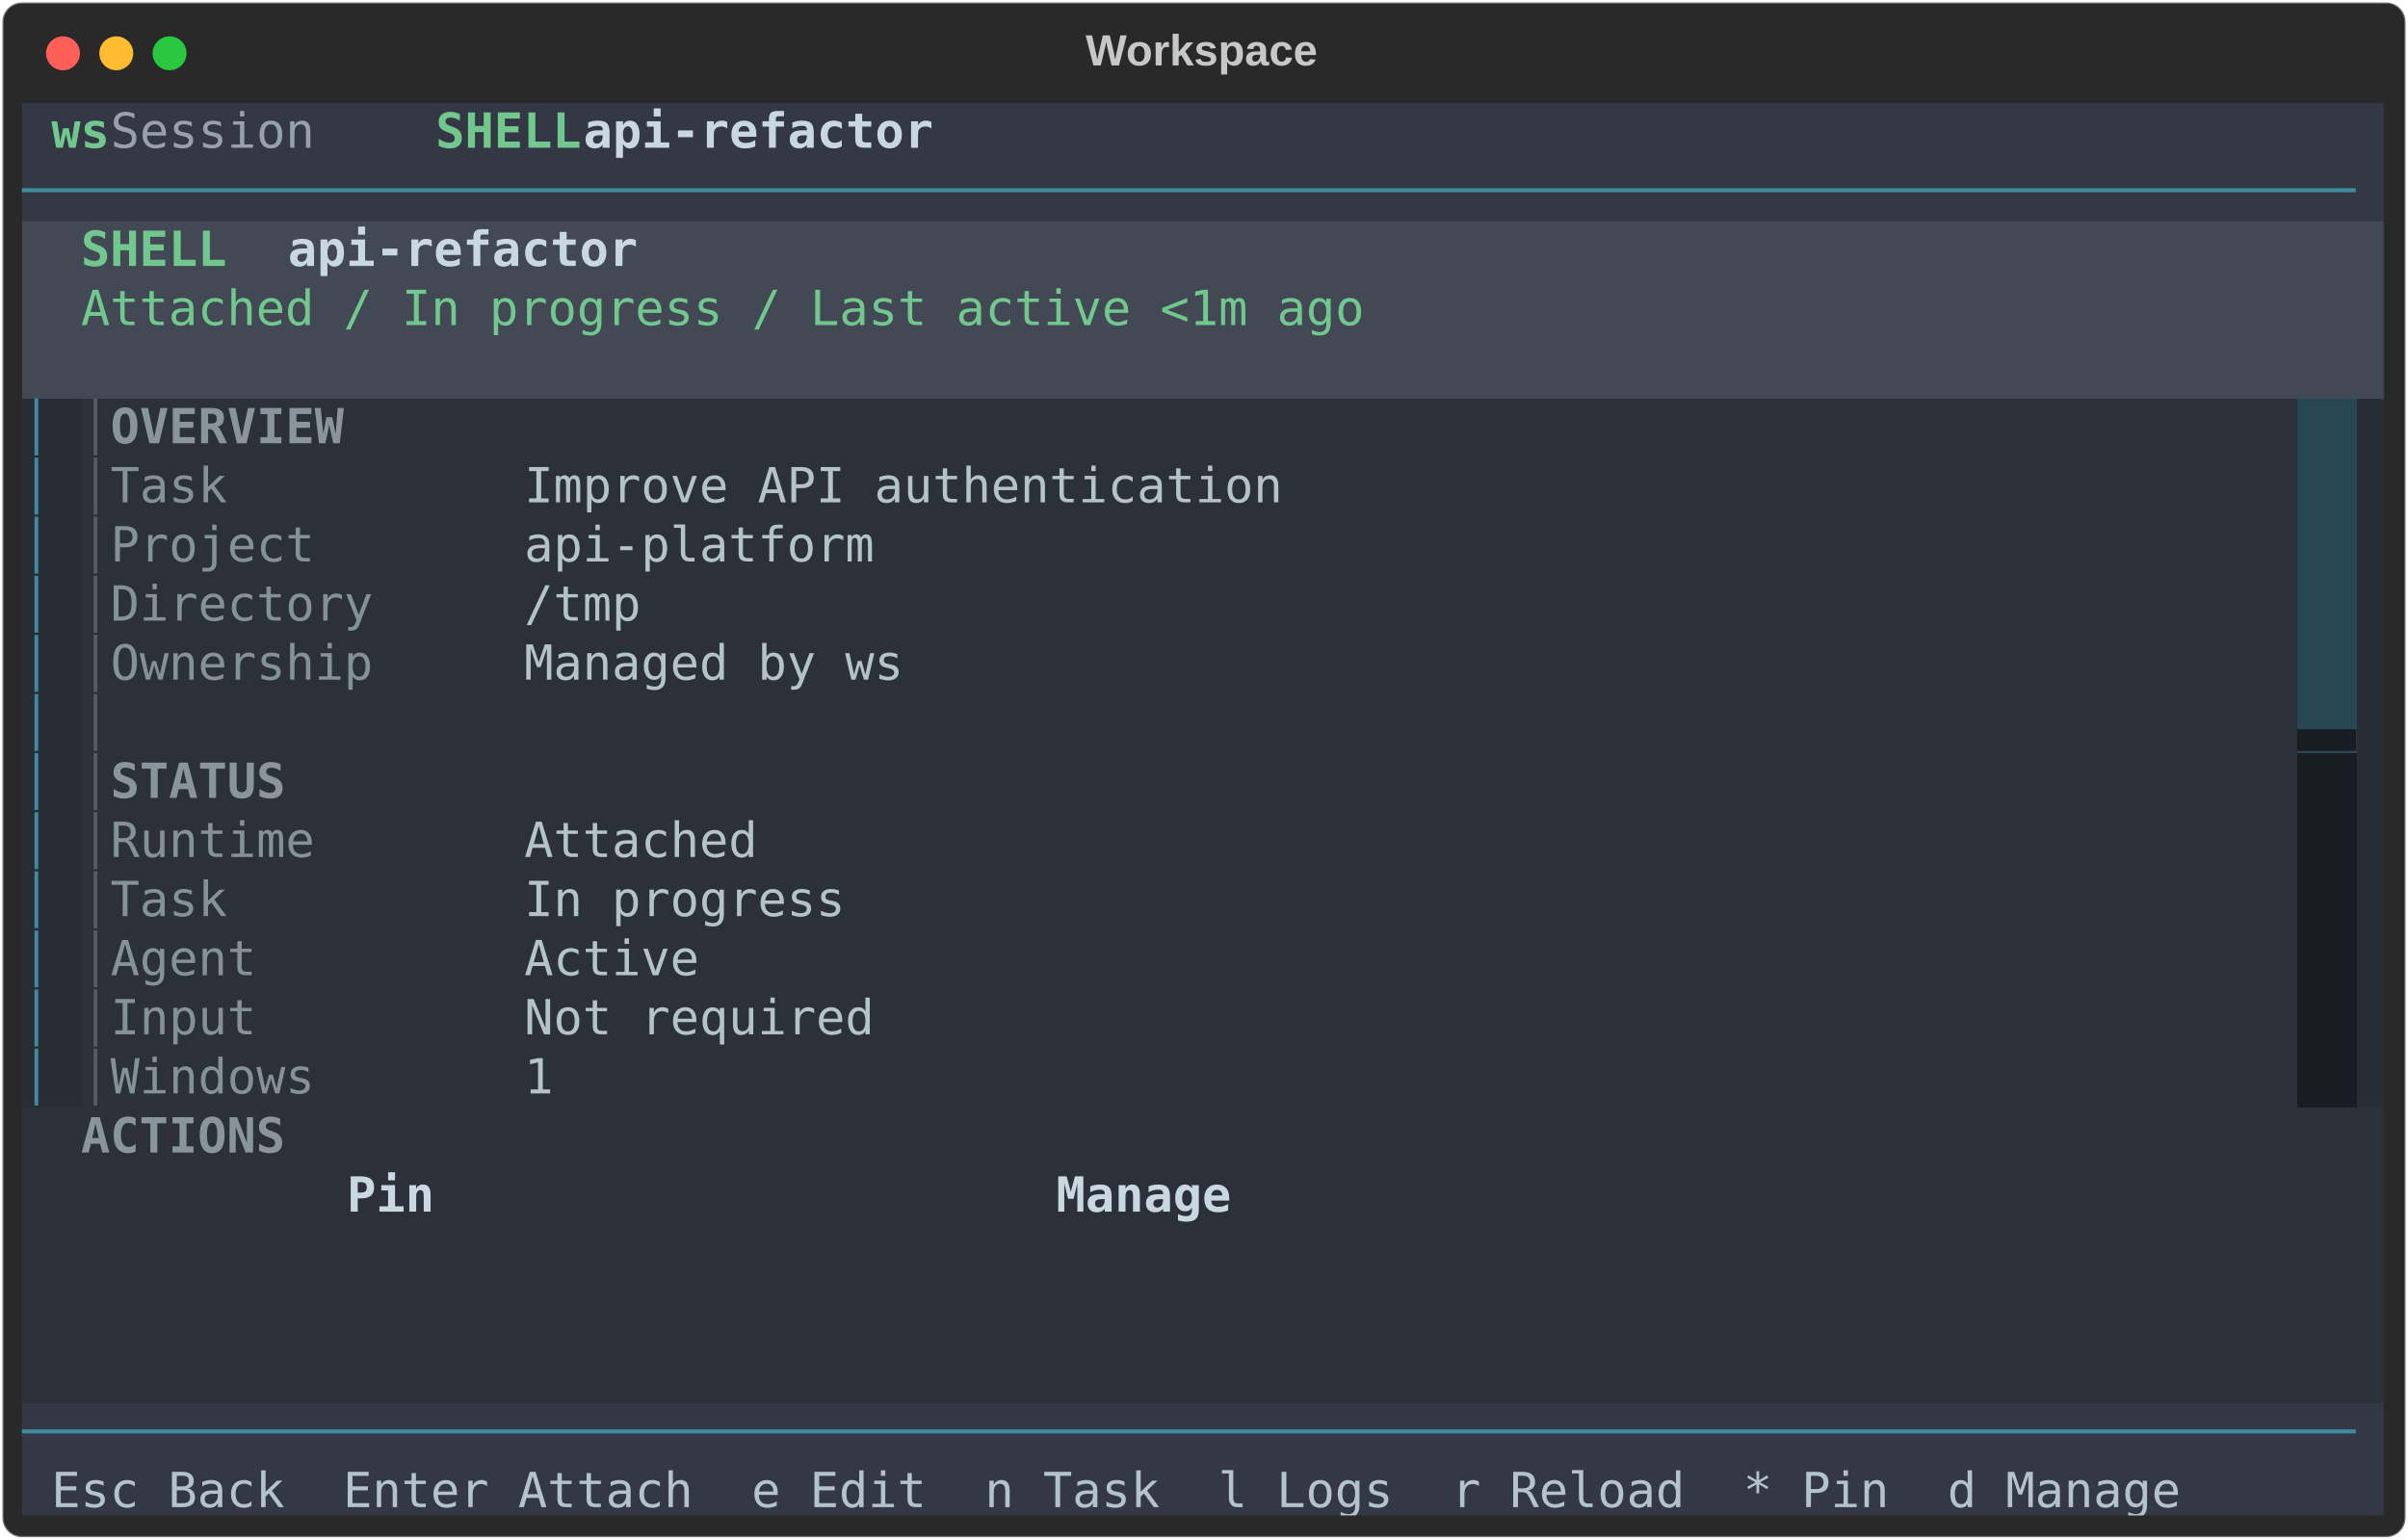
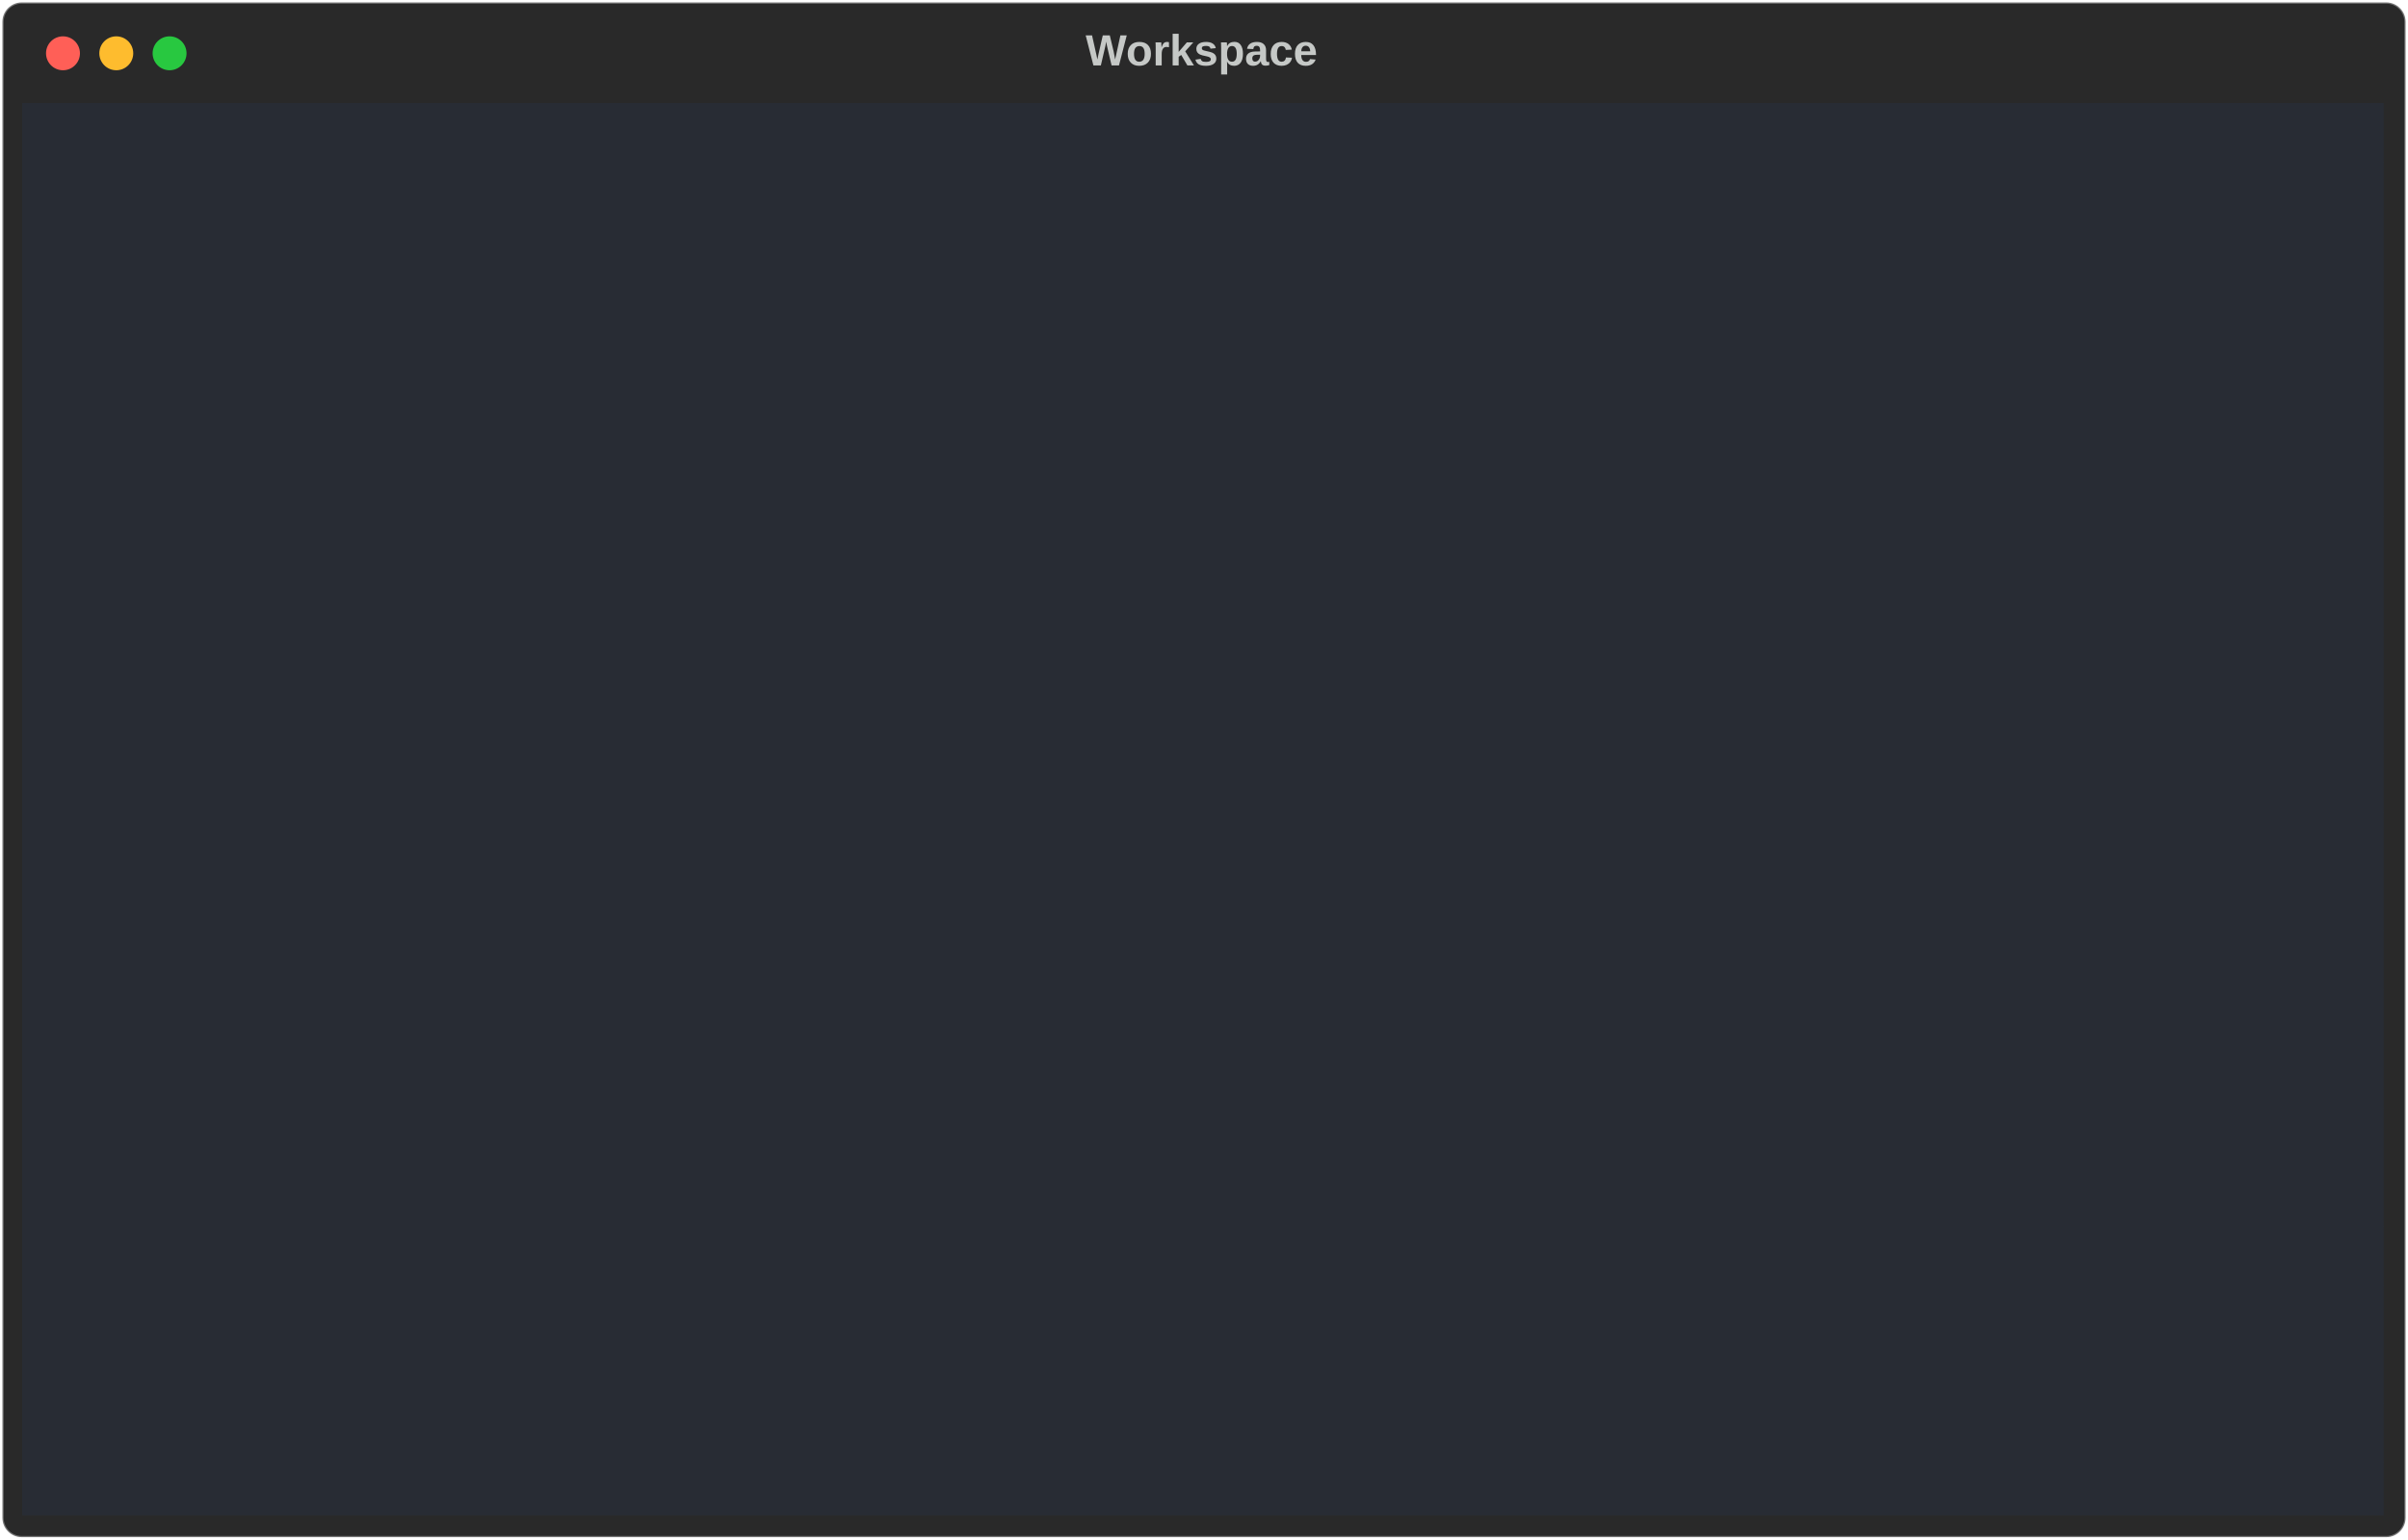
<svg xmlns="http://www.w3.org/2000/svg" class="rich-terminal" viewBox="0 0 994 635.6">
  <style>

    @font-face {
        font-family: "Fira Code";
        src: local("FiraCode-Regular"),
                url("https://cdnjs.cloudflare.com/ajax/libs/firacode/6.2.0/woff2/FiraCode-Regular.woff2") format("woff2"),
                url("https://cdnjs.cloudflare.com/ajax/libs/firacode/6.2.0/woff/FiraCode-Regular.woff") format("woff");
        font-style: normal;
        font-weight: 400;
    }
    @font-face {
        font-family: "Fira Code";
        src: local("FiraCode-Bold"),
                url("https://cdnjs.cloudflare.com/ajax/libs/firacode/6.2.0/woff2/FiraCode-Bold.woff2") format("woff2"),
                url("https://cdnjs.cloudflare.com/ajax/libs/firacode/6.2.0/woff/FiraCode-Bold.woff") format("woff");
        font-style: bold;
        font-weight: 700;
    }

    .terminal-matrix {
        font-family: Fira Code, monospace;
        font-size: 20px;
        line-height: 24.4px;
        font-variant-east-asian: full-width;
    }

    .terminal-title {
        font-size: 18px;
        font-weight: bold;
        font-family: arial;
    }

-     .terminal-r1 { fill: #c5c8c6 }
- .terminal-r2 { fill: #72c78e;font-weight: bold }
- .terminal-r3 { fill: #96a1aa }
- .terminal-r4 { fill: #c9d8e0;font-weight: bold }
- .terminal-r5 { fill: #3f8a9d }
- .terminal-r6 { fill: #72c78e }
- .terminal-r7 { fill: #c9d8e0 }
- .terminal-r8 { fill: #555a67 }
- .terminal-r9 { fill: #8a949c;font-weight: bold }
- .terminal-r10 { fill: #282c34 }
- .terminal-r11 { fill: #859198 }
- .terminal-r12 { fill: #b4c3ca }
- .terminal-r13 { fill: #181c23 }
+     .terminal-r1 { fill: #c9d8e0 }
+ .terminal-r2 { fill: #c5c8c6 }
    </style>
  <defs>
    <clipPath id="terminal-clip-terminal">
      <rect x="0" y="0" width="975.0" height="584.6" />
    </clipPath>
    <clipPath id="terminal-line-0">
      <rect x="0" y="1.5" width="976" height="24.65" />
    </clipPath>
    <clipPath id="terminal-line-1">
      <rect x="0" y="25.9" width="976" height="24.65" />
    </clipPath>
    <clipPath id="terminal-line-2">
      <rect x="0" y="50.3" width="976" height="24.65" />
    </clipPath>
    <clipPath id="terminal-line-3">
      <rect x="0" y="74.7" width="976" height="24.65" />
    </clipPath>
    <clipPath id="terminal-line-4">
      <rect x="0" y="99.1" width="976" height="24.65" />
    </clipPath>
    <clipPath id="terminal-line-5">
      <rect x="0" y="123.5" width="976" height="24.65" />
    </clipPath>
    <clipPath id="terminal-line-6">
      <rect x="0" y="147.9" width="976" height="24.65" />
    </clipPath>
    <clipPath id="terminal-line-7">
      <rect x="0" y="172.3" width="976" height="24.65" />
    </clipPath>
    <clipPath id="terminal-line-8">
      <rect x="0" y="196.7" width="976" height="24.65" />
    </clipPath>
    <clipPath id="terminal-line-9">
      <rect x="0" y="221.1" width="976" height="24.65" />
    </clipPath>
    <clipPath id="terminal-line-10">
      <rect x="0" y="245.5" width="976" height="24.65" />
    </clipPath>
    <clipPath id="terminal-line-11">
      <rect x="0" y="269.9" width="976" height="24.65" />
    </clipPath>
    <clipPath id="terminal-line-12">
      <rect x="0" y="294.3" width="976" height="24.65" />
    </clipPath>
    <clipPath id="terminal-line-13">
      <rect x="0" y="318.7" width="976" height="24.65" />
    </clipPath>
    <clipPath id="terminal-line-14">
      <rect x="0" y="343.1" width="976" height="24.65" />
    </clipPath>
    <clipPath id="terminal-line-15">
      <rect x="0" y="367.5" width="976" height="24.65" />
    </clipPath>
    <clipPath id="terminal-line-16">
      <rect x="0" y="391.9" width="976" height="24.65" />
    </clipPath>
    <clipPath id="terminal-line-17">
      <rect x="0" y="416.3" width="976" height="24.65" />
    </clipPath>
    <clipPath id="terminal-line-18">
      <rect x="0" y="440.7" width="976" height="24.65" />
    </clipPath>
    <clipPath id="terminal-line-19">
      <rect x="0" y="465.1" width="976" height="24.65" />
    </clipPath>
    <clipPath id="terminal-line-20">
      <rect x="0" y="489.5" width="976" height="24.65" />
    </clipPath>
    <clipPath id="terminal-line-21">
      <rect x="0" y="513.9" width="976" height="24.65" />
    </clipPath>
    <clipPath id="terminal-line-22">
      <rect x="0" y="538.3" width="976" height="24.65" />
    </clipPath>
  </defs>
  <rect fill="#292929" stroke="rgba(255,255,255,0.35)" stroke-width="1" x="1" y="1" width="992" height="633.6" rx="8" />
  <text class="terminal-title" fill="#c5c8c6" text-anchor="middle" x="496" y="27">Workspace</text>
  <g transform="translate(26,22)">
    <circle cx="0" cy="0" r="7" fill="#ff5f57" />
    <circle cx="22" cy="0" r="7" fill="#febc2e" />
    <circle cx="44" cy="0" r="7" fill="#28c840" />
  </g>
  <g transform="translate(9, 41)" clip-path="url(#terminal-clip-terminal)">
-     <rect fill="#333844" x="0" y="1.5" width="12.2" height="24.65" shape-rendering="crispEdges" />
-     <rect fill="#333844" x="12.2" y="1.5" width="24.4" height="24.65" shape-rendering="crispEdges" />
-     <rect fill="#333844" x="36.6" y="1.5" width="134.2" height="24.65" shape-rendering="crispEdges" />
-     <rect fill="#333844" x="170.8" y="1.5" width="61" height="24.65" shape-rendering="crispEdges" />
-     <rect fill="#333844" x="231.8" y="1.5" width="170.8" height="24.65" shape-rendering="crispEdges" />
-     <rect fill="#333844" x="402.6" y="1.5" width="573.4" height="24.65" shape-rendering="crispEdges" />
-     <rect fill="#333844" x="0" y="25.9" width="976" height="24.65" shape-rendering="crispEdges" />
-     <rect fill="#434855" x="0" y="50.3" width="24.4" height="24.65" shape-rendering="crispEdges" />
-     <rect fill="#434855" x="24.4" y="50.3" width="85.4" height="24.65" shape-rendering="crispEdges" />
-     <rect fill="#434855" x="109.8" y="50.3" width="146.4" height="24.65" shape-rendering="crispEdges" />
-     <rect fill="#434855" x="256.2" y="50.3" width="719.8" height="24.65" shape-rendering="crispEdges" />
-     <rect fill="#434855" x="0" y="74.7" width="24.4" height="24.65" shape-rendering="crispEdges" />
-     <rect fill="#434855" x="24.4" y="74.7" width="536.8" height="24.65" shape-rendering="crispEdges" />
-     <rect fill="#434855" x="561.2" y="74.7" width="414.8" height="24.65" shape-rendering="crispEdges" />
-     <rect fill="#434855" x="0" y="99.1" width="24.4" height="24.65" shape-rendering="crispEdges" />
-     <rect fill="#434855" x="24.4" y="99.1" width="927.2" height="24.65" shape-rendering="crispEdges" />
-     <rect fill="#434855" x="951.6" y="99.1" width="24.4" height="24.65" shape-rendering="crispEdges" />
-     <rect fill="#282c34" x="0" y="123.5" width="12.2" height="24.65" shape-rendering="crispEdges" />
-     <rect fill="#282c34" x="12.2" y="123.5" width="12.2" height="24.65" shape-rendering="crispEdges" />
-     <rect fill="#2c3038" x="24.4" y="123.5" width="12.2" height="24.65" shape-rendering="crispEdges" />
-     <rect fill="#2c3038" x="36.6" y="123.5" width="97.6" height="24.65" shape-rendering="crispEdges" />
-     <rect fill="#2c3038" x="134.2" y="123.5" width="805.2" height="24.65" shape-rendering="crispEdges" />
-     <rect fill="#274853" x="939.4" y="123.5" width="24.4" height="24.65" shape-rendering="crispEdges" />
-     <rect fill="#282c34" x="963.8" y="123.5" width="12.2" height="24.65" shape-rendering="crispEdges" />
-     <rect fill="#282c34" x="0" y="147.9" width="12.2" height="24.65" shape-rendering="crispEdges" />
-     <rect fill="#282c34" x="12.2" y="147.9" width="12.2" height="24.65" shape-rendering="crispEdges" />
-     <rect fill="#2c3038" x="24.4" y="147.9" width="12.2" height="24.65" shape-rendering="crispEdges" />
-     <rect fill="#2c3038" x="36.6" y="147.9" width="170.8" height="24.65" shape-rendering="crispEdges" />
-     <rect fill="#2c3038" x="207.4" y="147.9" width="317.2" height="24.65" shape-rendering="crispEdges" />
-     <rect fill="#2c3038" x="524.6" y="147.9" width="414.8" height="24.65" shape-rendering="crispEdges" />
-     <rect fill="#274853" x="939.4" y="147.9" width="24.4" height="24.65" shape-rendering="crispEdges" />
-     <rect fill="#282c34" x="963.8" y="147.9" width="12.2" height="24.65" shape-rendering="crispEdges" />
-     <rect fill="#282c34" x="0" y="172.3" width="12.2" height="24.65" shape-rendering="crispEdges" />
-     <rect fill="#282c34" x="12.2" y="172.3" width="12.2" height="24.65" shape-rendering="crispEdges" />
-     <rect fill="#2c3038" x="24.4" y="172.3" width="12.2" height="24.65" shape-rendering="crispEdges" />
-     <rect fill="#2c3038" x="36.6" y="172.3" width="170.8" height="24.65" shape-rendering="crispEdges" />
-     <rect fill="#2c3038" x="207.4" y="172.3" width="146.4" height="24.65" shape-rendering="crispEdges" />
-     <rect fill="#2c3038" x="353.8" y="172.3" width="585.6" height="24.65" shape-rendering="crispEdges" />
-     <rect fill="#274853" x="939.4" y="172.3" width="24.4" height="24.65" shape-rendering="crispEdges" />
-     <rect fill="#282c34" x="963.8" y="172.3" width="12.2" height="24.65" shape-rendering="crispEdges" />
-     <rect fill="#282c34" x="0" y="196.7" width="12.2" height="24.65" shape-rendering="crispEdges" />
-     <rect fill="#282c34" x="12.2" y="196.7" width="12.2" height="24.65" shape-rendering="crispEdges" />
-     <rect fill="#2c3038" x="24.4" y="196.7" width="12.2" height="24.65" shape-rendering="crispEdges" />
-     <rect fill="#2c3038" x="36.6" y="196.7" width="170.8" height="24.65" shape-rendering="crispEdges" />
-     <rect fill="#2c3038" x="207.4" y="196.7" width="48.8" height="24.65" shape-rendering="crispEdges" />
-     <rect fill="#2c3038" x="256.2" y="196.7" width="683.2" height="24.65" shape-rendering="crispEdges" />
-     <rect fill="#274853" x="939.4" y="196.7" width="24.4" height="24.65" shape-rendering="crispEdges" />
-     <rect fill="#282c34" x="963.8" y="196.7" width="12.2" height="24.65" shape-rendering="crispEdges" />
-     <rect fill="#282c34" x="0" y="221.1" width="12.2" height="24.65" shape-rendering="crispEdges" />
-     <rect fill="#282c34" x="12.2" y="221.1" width="12.2" height="24.65" shape-rendering="crispEdges" />
-     <rect fill="#2c3038" x="24.4" y="221.1" width="12.2" height="24.65" shape-rendering="crispEdges" />
-     <rect fill="#2c3038" x="36.6" y="221.1" width="170.8" height="24.65" shape-rendering="crispEdges" />
-     <rect fill="#2c3038" x="207.4" y="221.1" width="158.6" height="24.65" shape-rendering="crispEdges" />
-     <rect fill="#2c3038" x="366" y="221.1" width="573.4" height="24.65" shape-rendering="crispEdges" />
-     <rect fill="#274853" x="939.4" y="221.1" width="24.4" height="24.65" shape-rendering="crispEdges" />
-     <rect fill="#282c34" x="963.8" y="221.1" width="12.2" height="24.65" shape-rendering="crispEdges" />
-     <rect fill="#282c34" x="0" y="245.5" width="12.2" height="24.65" shape-rendering="crispEdges" />
-     <rect fill="#282c34" x="12.2" y="245.5" width="12.2" height="24.65" shape-rendering="crispEdges" />
-     <rect fill="#2c3038" x="24.4" y="245.5" width="12.2" height="24.65" shape-rendering="crispEdges" />
-     <rect fill="#2c3038" x="36.6" y="245.5" width="0" height="24.65" shape-rendering="crispEdges" />
-     <rect fill="#2c3038" x="36.6" y="245.5" width="902.8" height="24.65" shape-rendering="crispEdges" />
-     <rect fill="#274853" x="939.4" y="245.5" width="24.4" height="24.65" shape-rendering="crispEdges" />
-     <rect fill="#282c34" x="963.8" y="245.5" width="12.2" height="24.65" shape-rendering="crispEdges" />
-     <rect fill="#282c34" x="0" y="269.9" width="12.2" height="24.65" shape-rendering="crispEdges" />
-     <rect fill="#282c34" x="12.2" y="269.9" width="12.2" height="24.65" shape-rendering="crispEdges" />
-     <rect fill="#2c3038" x="24.4" y="269.9" width="12.2" height="24.65" shape-rendering="crispEdges" />
-     <rect fill="#2c3038" x="36.6" y="269.9" width="73.2" height="24.65" shape-rendering="crispEdges" />
-     <rect fill="#2c3038" x="109.8" y="269.9" width="829.6" height="24.65" shape-rendering="crispEdges" />
-     <rect fill="#181c23" x="939.4" y="269.9" width="24.4" height="24.65" shape-rendering="crispEdges" />
-     <rect fill="#282c34" x="963.8" y="269.9" width="12.2" height="24.65" shape-rendering="crispEdges" />
-     <rect fill="#282c34" x="0" y="294.3" width="12.2" height="24.65" shape-rendering="crispEdges" />
-     <rect fill="#282c34" x="12.2" y="294.3" width="12.2" height="24.65" shape-rendering="crispEdges" />
-     <rect fill="#2c3038" x="24.4" y="294.3" width="12.2" height="24.65" shape-rendering="crispEdges" />
-     <rect fill="#2c3038" x="36.6" y="294.3" width="170.8" height="24.65" shape-rendering="crispEdges" />
-     <rect fill="#2c3038" x="207.4" y="294.3" width="97.6" height="24.65" shape-rendering="crispEdges" />
-     <rect fill="#2c3038" x="305" y="294.3" width="634.4" height="24.65" shape-rendering="crispEdges" />
-     <rect fill="#181c23" x="939.4" y="294.3" width="24.4" height="24.65" shape-rendering="crispEdges" />
-     <rect fill="#282c34" x="963.8" y="294.3" width="12.2" height="24.65" shape-rendering="crispEdges" />
-     <rect fill="#282c34" x="0" y="318.7" width="12.2" height="24.65" shape-rendering="crispEdges" />
-     <rect fill="#282c34" x="12.2" y="318.7" width="12.2" height="24.65" shape-rendering="crispEdges" />
-     <rect fill="#2c3038" x="24.4" y="318.7" width="12.2" height="24.65" shape-rendering="crispEdges" />
-     <rect fill="#2c3038" x="36.6" y="318.7" width="170.8" height="24.65" shape-rendering="crispEdges" />
-     <rect fill="#2c3038" x="207.4" y="318.7" width="134.2" height="24.65" shape-rendering="crispEdges" />
-     <rect fill="#2c3038" x="341.6" y="318.7" width="597.8" height="24.65" shape-rendering="crispEdges" />
-     <rect fill="#181c23" x="939.4" y="318.7" width="24.4" height="24.65" shape-rendering="crispEdges" />
-     <rect fill="#282c34" x="963.8" y="318.7" width="12.2" height="24.65" shape-rendering="crispEdges" />
-     <rect fill="#282c34" x="0" y="343.1" width="12.2" height="24.65" shape-rendering="crispEdges" />
-     <rect fill="#282c34" x="12.2" y="343.1" width="12.2" height="24.65" shape-rendering="crispEdges" />
-     <rect fill="#2c3038" x="24.4" y="343.1" width="12.2" height="24.65" shape-rendering="crispEdges" />
-     <rect fill="#2c3038" x="36.6" y="343.1" width="170.8" height="24.65" shape-rendering="crispEdges" />
-     <rect fill="#2c3038" x="207.4" y="343.1" width="73.2" height="24.65" shape-rendering="crispEdges" />
-     <rect fill="#2c3038" x="280.6" y="343.1" width="658.8" height="24.65" shape-rendering="crispEdges" />
-     <rect fill="#181c23" x="939.4" y="343.1" width="24.4" height="24.65" shape-rendering="crispEdges" />
-     <rect fill="#282c34" x="963.8" y="343.1" width="12.2" height="24.65" shape-rendering="crispEdges" />
-     <rect fill="#282c34" x="0" y="367.5" width="12.2" height="24.65" shape-rendering="crispEdges" />
-     <rect fill="#282c34" x="12.2" y="367.5" width="12.2" height="24.65" shape-rendering="crispEdges" />
-     <rect fill="#2c3038" x="24.4" y="367.5" width="12.2" height="24.65" shape-rendering="crispEdges" />
-     <rect fill="#2c3038" x="36.6" y="367.5" width="170.8" height="24.65" shape-rendering="crispEdges" />
-     <rect fill="#2c3038" x="207.4" y="367.5" width="146.4" height="24.65" shape-rendering="crispEdges" />
-     <rect fill="#2c3038" x="353.8" y="367.5" width="585.6" height="24.65" shape-rendering="crispEdges" />
-     <rect fill="#181c23" x="939.4" y="367.5" width="24.4" height="24.65" shape-rendering="crispEdges" />
-     <rect fill="#282c34" x="963.8" y="367.5" width="12.2" height="24.65" shape-rendering="crispEdges" />
-     <rect fill="#282c34" x="0" y="391.9" width="12.2" height="24.65" shape-rendering="crispEdges" />
-     <rect fill="#282c34" x="12.2" y="391.9" width="12.2" height="24.65" shape-rendering="crispEdges" />
-     <rect fill="#2c3038" x="24.4" y="391.9" width="12.2" height="24.65" shape-rendering="crispEdges" />
-     <rect fill="#2c3038" x="36.6" y="391.9" width="170.8" height="24.65" shape-rendering="crispEdges" />
-     <rect fill="#2c3038" x="207.4" y="391.9" width="12.2" height="24.65" shape-rendering="crispEdges" />
-     <rect fill="#2c3038" x="219.6" y="391.9" width="719.8" height="24.65" shape-rendering="crispEdges" />
-     <rect fill="#181c23" x="939.4" y="391.9" width="24.4" height="24.65" shape-rendering="crispEdges" />
-     <rect fill="#282c34" x="963.8" y="391.9" width="12.2" height="24.65" shape-rendering="crispEdges" />
-     <rect fill="#2c3038" x="0" y="416.3" width="24.4" height="24.65" shape-rendering="crispEdges" />
-     <rect fill="#2c3038" x="24.4" y="416.3" width="85.4" height="24.65" shape-rendering="crispEdges" />
-     <rect fill="#2c3038" x="109.8" y="416.3" width="866.2" height="24.65" shape-rendering="crispEdges" />
-     <rect fill="#2c3038" x="0" y="440.7" width="134.2" height="24.65" shape-rendering="crispEdges" />
-     <rect fill="#2c3038" x="134.2" y="440.7" width="61" height="24.65" shape-rendering="crispEdges" />
-     <rect fill="#2c3038" x="195.2" y="440.7" width="231.8" height="24.65" shape-rendering="crispEdges" />
-     <rect fill="#2c3038" x="427" y="440.7" width="97.6" height="24.65" shape-rendering="crispEdges" />
-     <rect fill="#2c3038" x="524.6" y="440.7" width="451.4" height="24.65" shape-rendering="crispEdges" />
-     <rect fill="#2c3038" x="0" y="465.1" width="976" height="24.65" shape-rendering="crispEdges" />
-     <rect fill="#2c3038" x="0" y="489.5" width="976" height="24.65" shape-rendering="crispEdges" />
-     <rect fill="#2c3038" x="0" y="513.9" width="976" height="24.65" shape-rendering="crispEdges" />
-     <rect fill="#333844" x="0" y="538.3" width="976" height="24.65" shape-rendering="crispEdges" />
-     <rect fill="#333844" x="0" y="562.7" width="12.2" height="24.65" shape-rendering="crispEdges" />
-     <rect fill="#333844" x="12.2" y="562.7" width="890.6" height="24.65" shape-rendering="crispEdges" />
-     <rect fill="#333844" x="902.8" y="562.7" width="61" height="24.65" shape-rendering="crispEdges" />
-     <rect fill="#333844" x="963.8" y="562.7" width="12.2" height="24.65" shape-rendering="crispEdges" />
+     <rect fill="#282c34" x="0" y="1.5" width="976" height="24.65" shape-rendering="crispEdges" />
+     <rect fill="#282c34" x="0" y="25.9" width="976" height="24.65" shape-rendering="crispEdges" />
+     <rect fill="#282c34" x="0" y="50.3" width="976" height="24.65" shape-rendering="crispEdges" />
+     <rect fill="#282c34" x="0" y="74.7" width="976" height="24.65" shape-rendering="crispEdges" />
+     <rect fill="#282c34" x="0" y="99.1" width="976" height="24.65" shape-rendering="crispEdges" />
+     <rect fill="#282c34" x="0" y="123.5" width="976" height="24.65" shape-rendering="crispEdges" />
+     <rect fill="#282c34" x="0" y="147.9" width="976" height="24.65" shape-rendering="crispEdges" />
+     <rect fill="#282c34" x="0" y="172.3" width="976" height="24.65" shape-rendering="crispEdges" />
+     <rect fill="#282c34" x="0" y="196.7" width="976" height="24.65" shape-rendering="crispEdges" />
+     <rect fill="#282c34" x="0" y="221.1" width="976" height="24.65" shape-rendering="crispEdges" />
+     <rect fill="#282c34" x="0" y="245.5" width="976" height="24.65" shape-rendering="crispEdges" />
+     <rect fill="#282c34" x="0" y="269.9" width="976" height="24.65" shape-rendering="crispEdges" />
+     <rect fill="#282c34" x="0" y="294.3" width="976" height="24.65" shape-rendering="crispEdges" />
+     <rect fill="#282c34" x="0" y="318.7" width="976" height="24.65" shape-rendering="crispEdges" />
+     <rect fill="#282c34" x="0" y="343.1" width="976" height="24.65" shape-rendering="crispEdges" />
+     <rect fill="#282c34" x="0" y="367.5" width="976" height="24.65" shape-rendering="crispEdges" />
+     <rect fill="#282c34" x="0" y="391.9" width="976" height="24.65" shape-rendering="crispEdges" />
+     <rect fill="#282c34" x="0" y="416.3" width="976" height="24.65" shape-rendering="crispEdges" />
+     <rect fill="#282c34" x="0" y="440.7" width="976" height="24.65" shape-rendering="crispEdges" />
+     <rect fill="#282c34" x="0" y="465.1" width="976" height="24.65" shape-rendering="crispEdges" />
+     <rect fill="#282c34" x="0" y="489.5" width="976" height="24.65" shape-rendering="crispEdges" />
+     <rect fill="#282c34" x="0" y="513.9" width="976" height="24.65" shape-rendering="crispEdges" />
+     <rect fill="#282c34" x="0" y="538.3" width="976" height="24.65" shape-rendering="crispEdges" />
+     <rect fill="#282c34" x="0" y="562.7" width="976" height="24.65" shape-rendering="crispEdges" />
    <g class="terminal-matrix">
-       <text class="terminal-r2" x="12.2" y="20" textLength="24.4" clip-path="url(#terminal-line-0)">ws</text>
-       <text class="terminal-r3" x="36.6" y="20" textLength="134.2" clip-path="url(#terminal-line-0)">  Session  </text>
-       <text class="terminal-r2" x="170.8" y="20" textLength="61" clip-path="url(#terminal-line-0)">SHELL</text>
-       <text class="terminal-r4" x="231.8" y="20" textLength="170.8" clip-path="url(#terminal-line-0)">  api-refactor</text>
-       <text class="terminal-r1" x="976" y="20" textLength="12.2" clip-path="url(#terminal-line-0)">
+       <text class="terminal-r2" x="976" y="20" textLength="12.2" clip-path="url(#terminal-line-0)">
</text>
-       <text class="terminal-r5" x="0" y="44.4" textLength="976" clip-path="url(#terminal-line-1)">────────────────────────────────────────────────────────────────────────────────</text>
-       <text class="terminal-r1" x="976" y="44.4" textLength="12.2" clip-path="url(#terminal-line-1)">
+       <text class="terminal-r2" x="976" y="44.4" textLength="12.2" clip-path="url(#terminal-line-1)">
</text>
-       <text class="terminal-r2" x="24.4" y="68.8" textLength="85.4" clip-path="url(#terminal-line-2)">SHELL  </text>
-       <text class="terminal-r4" x="109.8" y="68.8" textLength="146.4" clip-path="url(#terminal-line-2)">api-refactor</text>
-       <text class="terminal-r1" x="976" y="68.8" textLength="12.2" clip-path="url(#terminal-line-2)">
+       <text class="terminal-r2" x="976" y="68.8" textLength="12.2" clip-path="url(#terminal-line-2)">
</text>
-       <text class="terminal-r6" x="24.4" y="93.2" textLength="536.8" clip-path="url(#terminal-line-3)">Attached / In progress / Last active &lt;1m ago</text>
-       <text class="terminal-r1" x="976" y="93.2" textLength="12.2" clip-path="url(#terminal-line-3)">
+       <text class="terminal-r2" x="976" y="93.2" textLength="12.2" clip-path="url(#terminal-line-3)">
</text>
-       <text class="terminal-r1" x="976" y="117.6" textLength="12.2" clip-path="url(#terminal-line-4)">
+       <text class="terminal-r2" x="976" y="117.6" textLength="12.2" clip-path="url(#terminal-line-4)">
</text>
-       <text class="terminal-r5" x="0" y="142" textLength="12.2" clip-path="url(#terminal-line-5)">│</text>
-       <text class="terminal-r8" x="24.4" y="142" textLength="12.2" clip-path="url(#terminal-line-5)">│</text>
-       <text class="terminal-r9" x="36.6" y="142" textLength="97.6" clip-path="url(#terminal-line-5)">OVERVIEW</text>
-       <text class="terminal-r1" x="976" y="142" textLength="12.2" clip-path="url(#terminal-line-5)">
+       <text class="terminal-r2" x="976" y="142" textLength="12.2" clip-path="url(#terminal-line-5)">
</text>
-       <text class="terminal-r5" x="0" y="166.4" textLength="12.2" clip-path="url(#terminal-line-6)">│</text>
-       <text class="terminal-r8" x="24.4" y="166.4" textLength="12.2" clip-path="url(#terminal-line-6)">│</text>
-       <text class="terminal-r11" x="36.6" y="166.4" textLength="170.8" clip-path="url(#terminal-line-6)">Task          </text>
-       <text class="terminal-r12" x="207.4" y="166.4" textLength="317.2" clip-path="url(#terminal-line-6)">Improve API authentication</text>
-       <text class="terminal-r1" x="976" y="166.4" textLength="12.2" clip-path="url(#terminal-line-6)">
+       <text class="terminal-r2" x="976" y="166.4" textLength="12.2" clip-path="url(#terminal-line-6)">
</text>
-       <text class="terminal-r5" x="0" y="190.8" textLength="12.2" clip-path="url(#terminal-line-7)">│</text>
-       <text class="terminal-r8" x="24.4" y="190.8" textLength="12.2" clip-path="url(#terminal-line-7)">│</text>
-       <text class="terminal-r11" x="36.6" y="190.8" textLength="170.8" clip-path="url(#terminal-line-7)">Project       </text>
-       <text class="terminal-r12" x="207.4" y="190.8" textLength="146.4" clip-path="url(#terminal-line-7)">api-platform</text>
-       <text class="terminal-r1" x="976" y="190.8" textLength="12.2" clip-path="url(#terminal-line-7)">
+       <text class="terminal-r2" x="976" y="190.8" textLength="12.2" clip-path="url(#terminal-line-7)">
</text>
-       <text class="terminal-r5" x="0" y="215.2" textLength="12.2" clip-path="url(#terminal-line-8)">│</text>
-       <text class="terminal-r8" x="24.4" y="215.2" textLength="12.2" clip-path="url(#terminal-line-8)">│</text>
-       <text class="terminal-r11" x="36.6" y="215.2" textLength="170.8" clip-path="url(#terminal-line-8)">Directory     </text>
-       <text class="terminal-r12" x="207.4" y="215.2" textLength="48.8" clip-path="url(#terminal-line-8)">/tmp</text>
-       <text class="terminal-r1" x="976" y="215.2" textLength="12.2" clip-path="url(#terminal-line-8)">
+       <text class="terminal-r2" x="976" y="215.2" textLength="12.2" clip-path="url(#terminal-line-8)">
</text>
-       <text class="terminal-r5" x="0" y="239.6" textLength="12.2" clip-path="url(#terminal-line-9)">│</text>
-       <text class="terminal-r8" x="24.4" y="239.6" textLength="12.2" clip-path="url(#terminal-line-9)">│</text>
-       <text class="terminal-r11" x="36.6" y="239.6" textLength="170.8" clip-path="url(#terminal-line-9)">Ownership     </text>
-       <text class="terminal-r12" x="207.4" y="239.6" textLength="158.6" clip-path="url(#terminal-line-9)">Managed by ws</text>
-       <text class="terminal-r1" x="976" y="239.6" textLength="12.2" clip-path="url(#terminal-line-9)">
+       <text class="terminal-r2" x="976" y="239.6" textLength="12.2" clip-path="url(#terminal-line-9)">
</text>
-       <text class="terminal-r5" x="0" y="264" textLength="12.2" clip-path="url(#terminal-line-10)">│</text>
-       <text class="terminal-r8" x="24.4" y="264" textLength="12.2" clip-path="url(#terminal-line-10)">│</text>
-       <text class="terminal-r13" x="939.4" y="264" textLength="24.4" clip-path="url(#terminal-line-10)">▃▃</text>
-       <text class="terminal-r1" x="976" y="264" textLength="12.2" clip-path="url(#terminal-line-10)">
+       <text class="terminal-r2" x="976" y="264" textLength="12.2" clip-path="url(#terminal-line-10)">
</text>
-       <text class="terminal-r5" x="0" y="288.4" textLength="12.2" clip-path="url(#terminal-line-11)">│</text>
-       <text class="terminal-r8" x="24.4" y="288.4" textLength="12.2" clip-path="url(#terminal-line-11)">│</text>
-       <text class="terminal-r9" x="36.6" y="288.4" textLength="73.2" clip-path="url(#terminal-line-11)">STATUS</text>
-       <text class="terminal-r1" x="976" y="288.4" textLength="12.2" clip-path="url(#terminal-line-11)">
+       <text class="terminal-r2" x="976" y="288.4" textLength="12.2" clip-path="url(#terminal-line-11)">
</text>
-       <text class="terminal-r5" x="0" y="312.8" textLength="12.2" clip-path="url(#terminal-line-12)">│</text>
-       <text class="terminal-r8" x="24.4" y="312.8" textLength="12.2" clip-path="url(#terminal-line-12)">│</text>
-       <text class="terminal-r11" x="36.6" y="312.8" textLength="170.8" clip-path="url(#terminal-line-12)">Runtime       </text>
-       <text class="terminal-r12" x="207.4" y="312.8" textLength="97.6" clip-path="url(#terminal-line-12)">Attached</text>
-       <text class="terminal-r1" x="976" y="312.8" textLength="12.2" clip-path="url(#terminal-line-12)">
+       <text class="terminal-r2" x="976" y="312.8" textLength="12.2" clip-path="url(#terminal-line-12)">
</text>
-       <text class="terminal-r5" x="0" y="337.2" textLength="12.2" clip-path="url(#terminal-line-13)">│</text>
-       <text class="terminal-r8" x="24.4" y="337.2" textLength="12.2" clip-path="url(#terminal-line-13)">│</text>
-       <text class="terminal-r11" x="36.6" y="337.2" textLength="170.8" clip-path="url(#terminal-line-13)">Task          </text>
-       <text class="terminal-r12" x="207.4" y="337.2" textLength="134.2" clip-path="url(#terminal-line-13)">In progress</text>
-       <text class="terminal-r1" x="976" y="337.2" textLength="12.2" clip-path="url(#terminal-line-13)">
+       <text class="terminal-r2" x="976" y="337.2" textLength="12.2" clip-path="url(#terminal-line-13)">
</text>
-       <text class="terminal-r5" x="0" y="361.6" textLength="12.2" clip-path="url(#terminal-line-14)">│</text>
-       <text class="terminal-r8" x="24.4" y="361.6" textLength="12.2" clip-path="url(#terminal-line-14)">│</text>
-       <text class="terminal-r11" x="36.6" y="361.6" textLength="170.8" clip-path="url(#terminal-line-14)">Agent         </text>
-       <text class="terminal-r12" x="207.4" y="361.6" textLength="73.2" clip-path="url(#terminal-line-14)">Active</text>
-       <text class="terminal-r1" x="976" y="361.6" textLength="12.2" clip-path="url(#terminal-line-14)">
+       <text class="terminal-r2" x="976" y="361.6" textLength="12.2" clip-path="url(#terminal-line-14)">
</text>
-       <text class="terminal-r5" x="0" y="386" textLength="12.2" clip-path="url(#terminal-line-15)">│</text>
-       <text class="terminal-r8" x="24.4" y="386" textLength="12.2" clip-path="url(#terminal-line-15)">│</text>
-       <text class="terminal-r11" x="36.6" y="386" textLength="170.8" clip-path="url(#terminal-line-15)">Input         </text>
-       <text class="terminal-r12" x="207.4" y="386" textLength="146.4" clip-path="url(#terminal-line-15)">Not required</text>
-       <text class="terminal-r1" x="976" y="386" textLength="12.2" clip-path="url(#terminal-line-15)">
+       <text class="terminal-r2" x="976" y="386" textLength="12.2" clip-path="url(#terminal-line-15)">
</text>
-       <text class="terminal-r5" x="0" y="410.4" textLength="12.2" clip-path="url(#terminal-line-16)">│</text>
-       <text class="terminal-r8" x="24.4" y="410.4" textLength="12.2" clip-path="url(#terminal-line-16)">│</text>
-       <text class="terminal-r11" x="36.6" y="410.4" textLength="170.8" clip-path="url(#terminal-line-16)">Windows       </text>
-       <text class="terminal-r12" x="207.4" y="410.4" textLength="12.2" clip-path="url(#terminal-line-16)">1</text>
-       <text class="terminal-r1" x="976" y="410.4" textLength="12.2" clip-path="url(#terminal-line-16)">
+       <text class="terminal-r2" x="976" y="410.4" textLength="12.2" clip-path="url(#terminal-line-16)">
</text>
-       <text class="terminal-r9" x="24.4" y="434.8" textLength="85.4" clip-path="url(#terminal-line-17)">ACTIONS</text>
-       <text class="terminal-r1" x="976" y="434.8" textLength="12.2" clip-path="url(#terminal-line-17)">
+       <text class="terminal-r2" x="976" y="434.8" textLength="12.2" clip-path="url(#terminal-line-17)">
</text>
-       <text class="terminal-r4" x="134.2" y="459.2" textLength="61" clip-path="url(#terminal-line-18)"> Pin </text>
-       <text class="terminal-r4" x="427" y="459.2" textLength="97.6" clip-path="url(#terminal-line-18)"> Manage </text>
-       <text class="terminal-r1" x="976" y="459.2" textLength="12.2" clip-path="url(#terminal-line-18)">
+       <text class="terminal-r2" x="976" y="459.2" textLength="12.2" clip-path="url(#terminal-line-18)">
</text>
-       <text class="terminal-r1" x="976" y="483.6" textLength="12.2" clip-path="url(#terminal-line-19)">
+       <text class="terminal-r2" x="976" y="483.6" textLength="12.2" clip-path="url(#terminal-line-19)">
</text>
-       <text class="terminal-r1" x="976" y="508" textLength="12.2" clip-path="url(#terminal-line-20)">
+       <text class="terminal-r2" x="976" y="508" textLength="12.2" clip-path="url(#terminal-line-20)">
</text>
-       <text class="terminal-r1" x="976" y="532.4" textLength="12.2" clip-path="url(#terminal-line-21)">
+       <text class="terminal-r2" x="976" y="532.4" textLength="12.2" clip-path="url(#terminal-line-21)">
</text>
-       <text class="terminal-r5" x="0" y="556.8" textLength="976" clip-path="url(#terminal-line-22)">────────────────────────────────────────────────────────────────────────────────</text>
-       <text class="terminal-r1" x="976" y="556.8" textLength="12.2" clip-path="url(#terminal-line-22)">
+       <text class="terminal-r2" x="976" y="556.8" textLength="12.2" clip-path="url(#terminal-line-22)">
</text>
-       <text class="terminal-r12" x="12.2" y="581.2" textLength="890.6" clip-path="url(#terminal-line-23)">Esc Back  Enter Attach  e Edit  n Task  l Logs  r Reload  * Pin  d Manage</text>
    </g>
  </g>
</svg>
